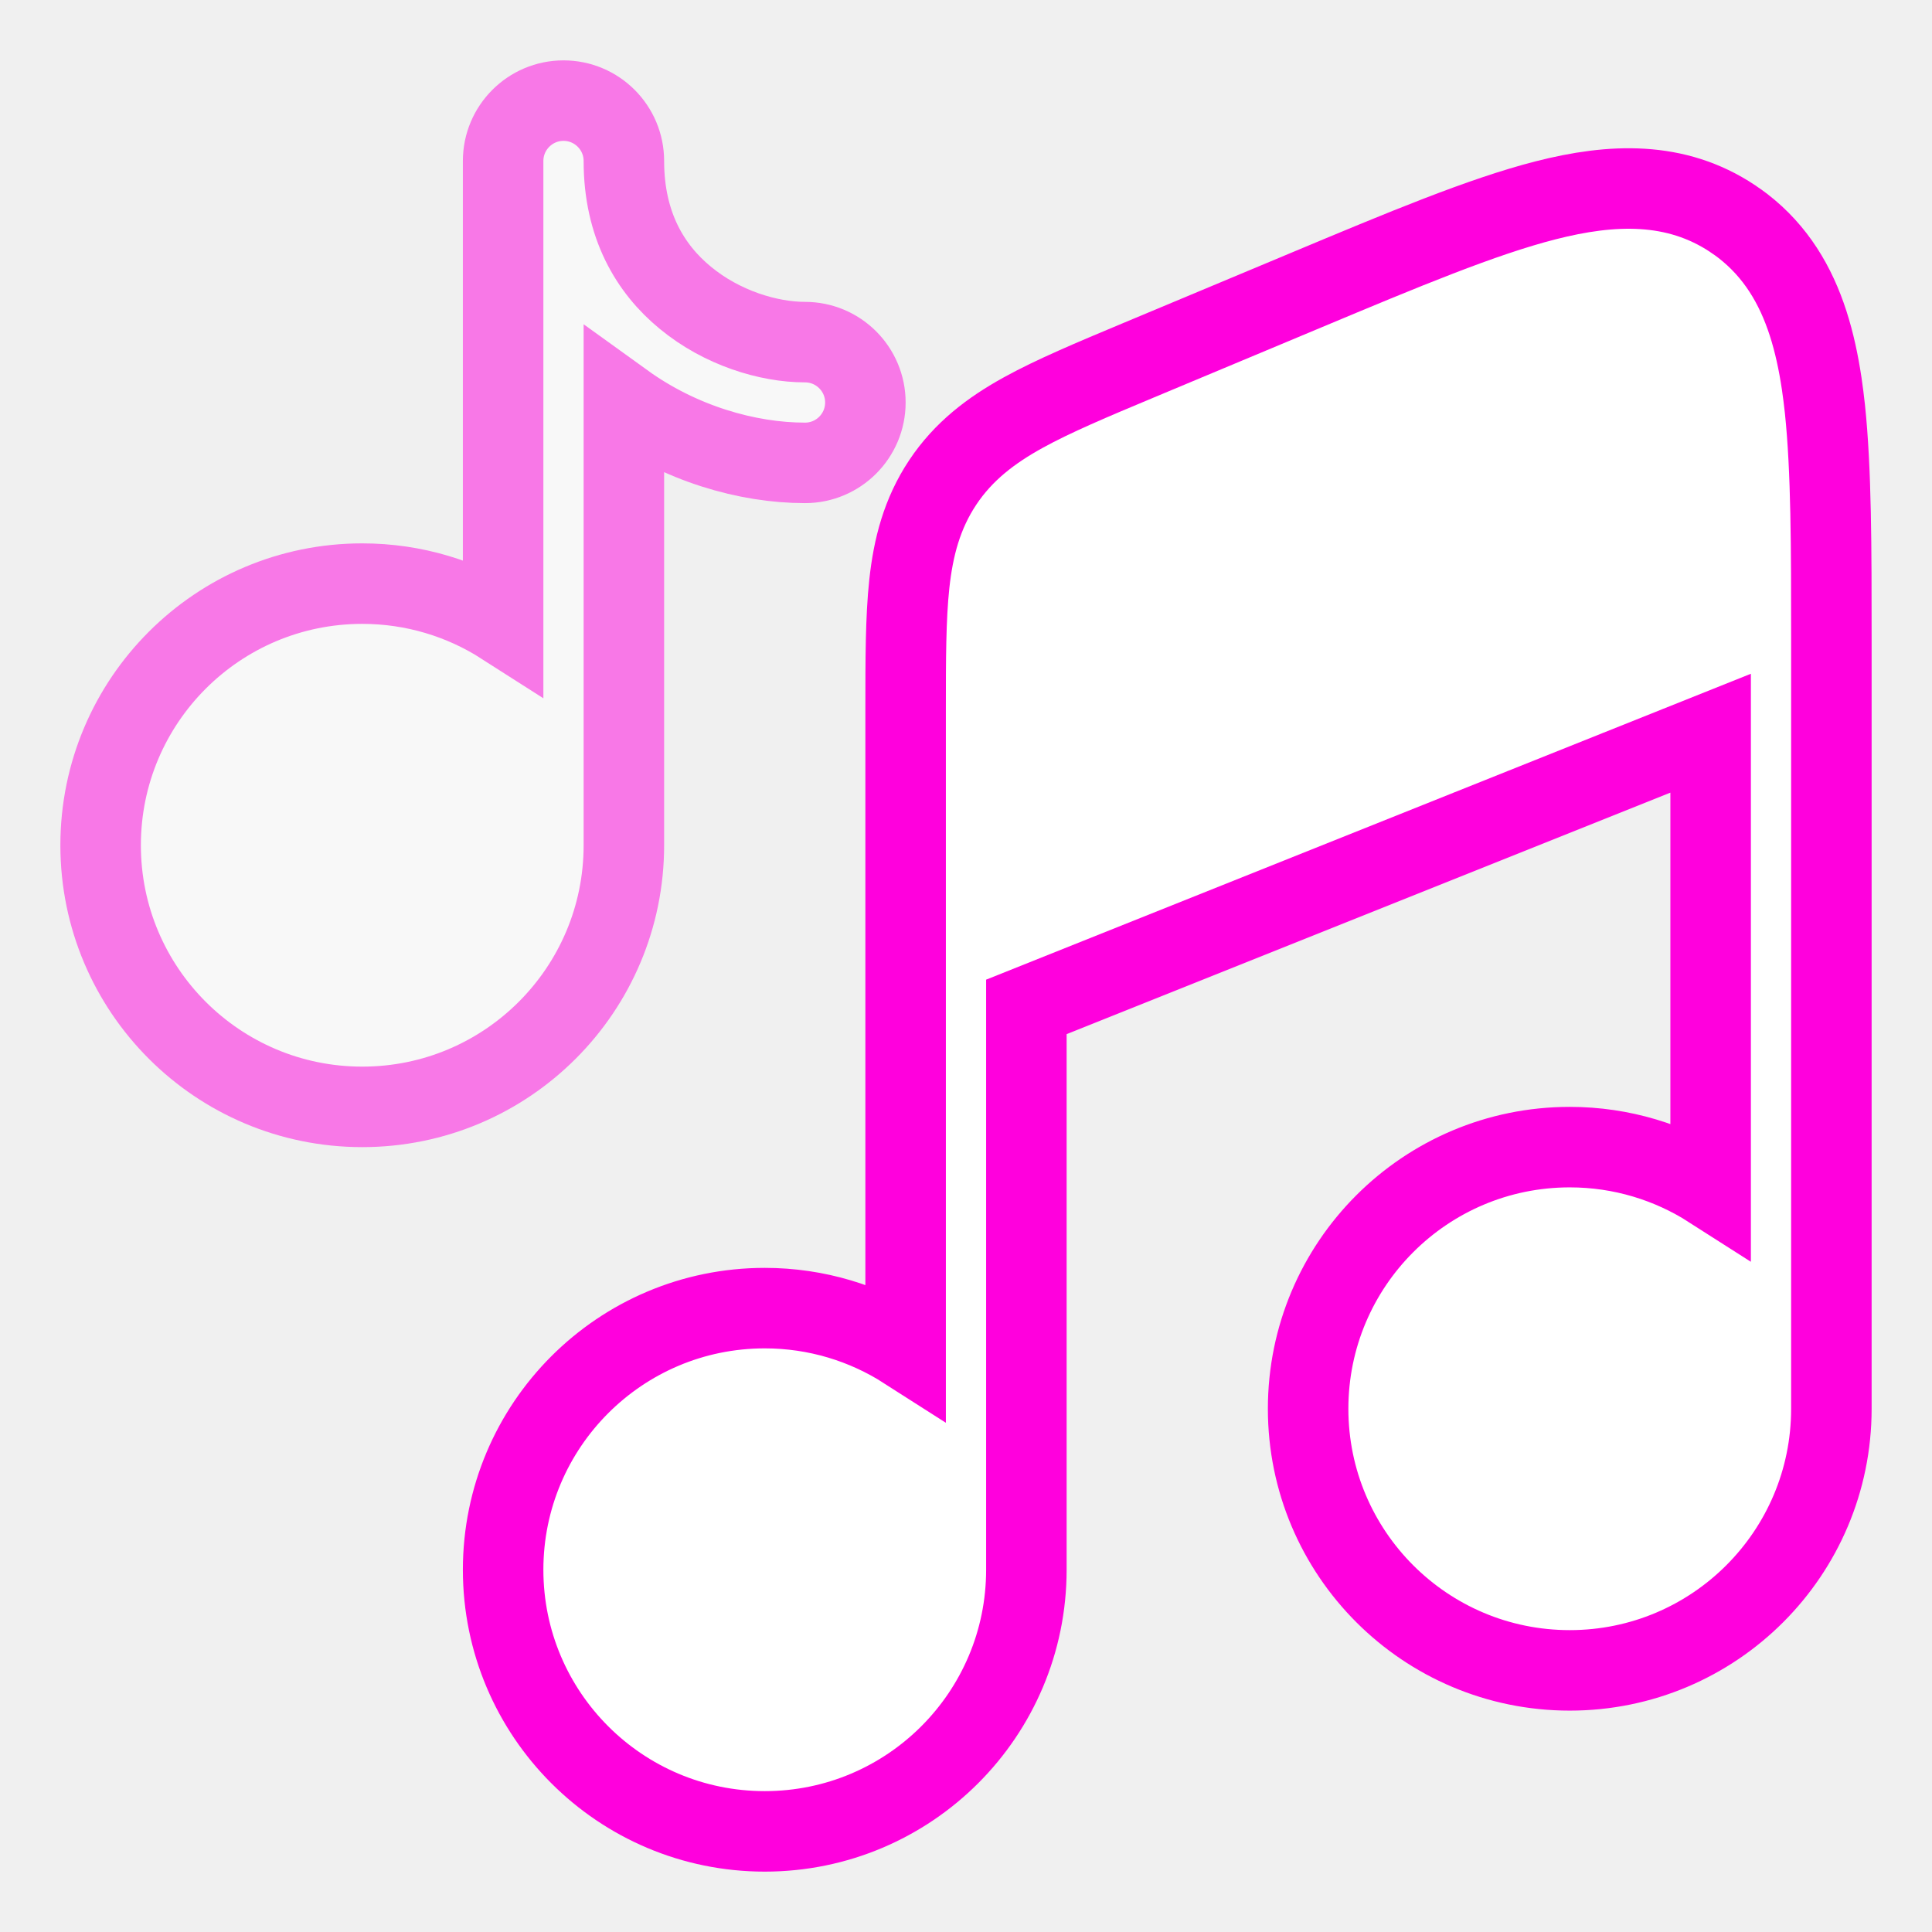
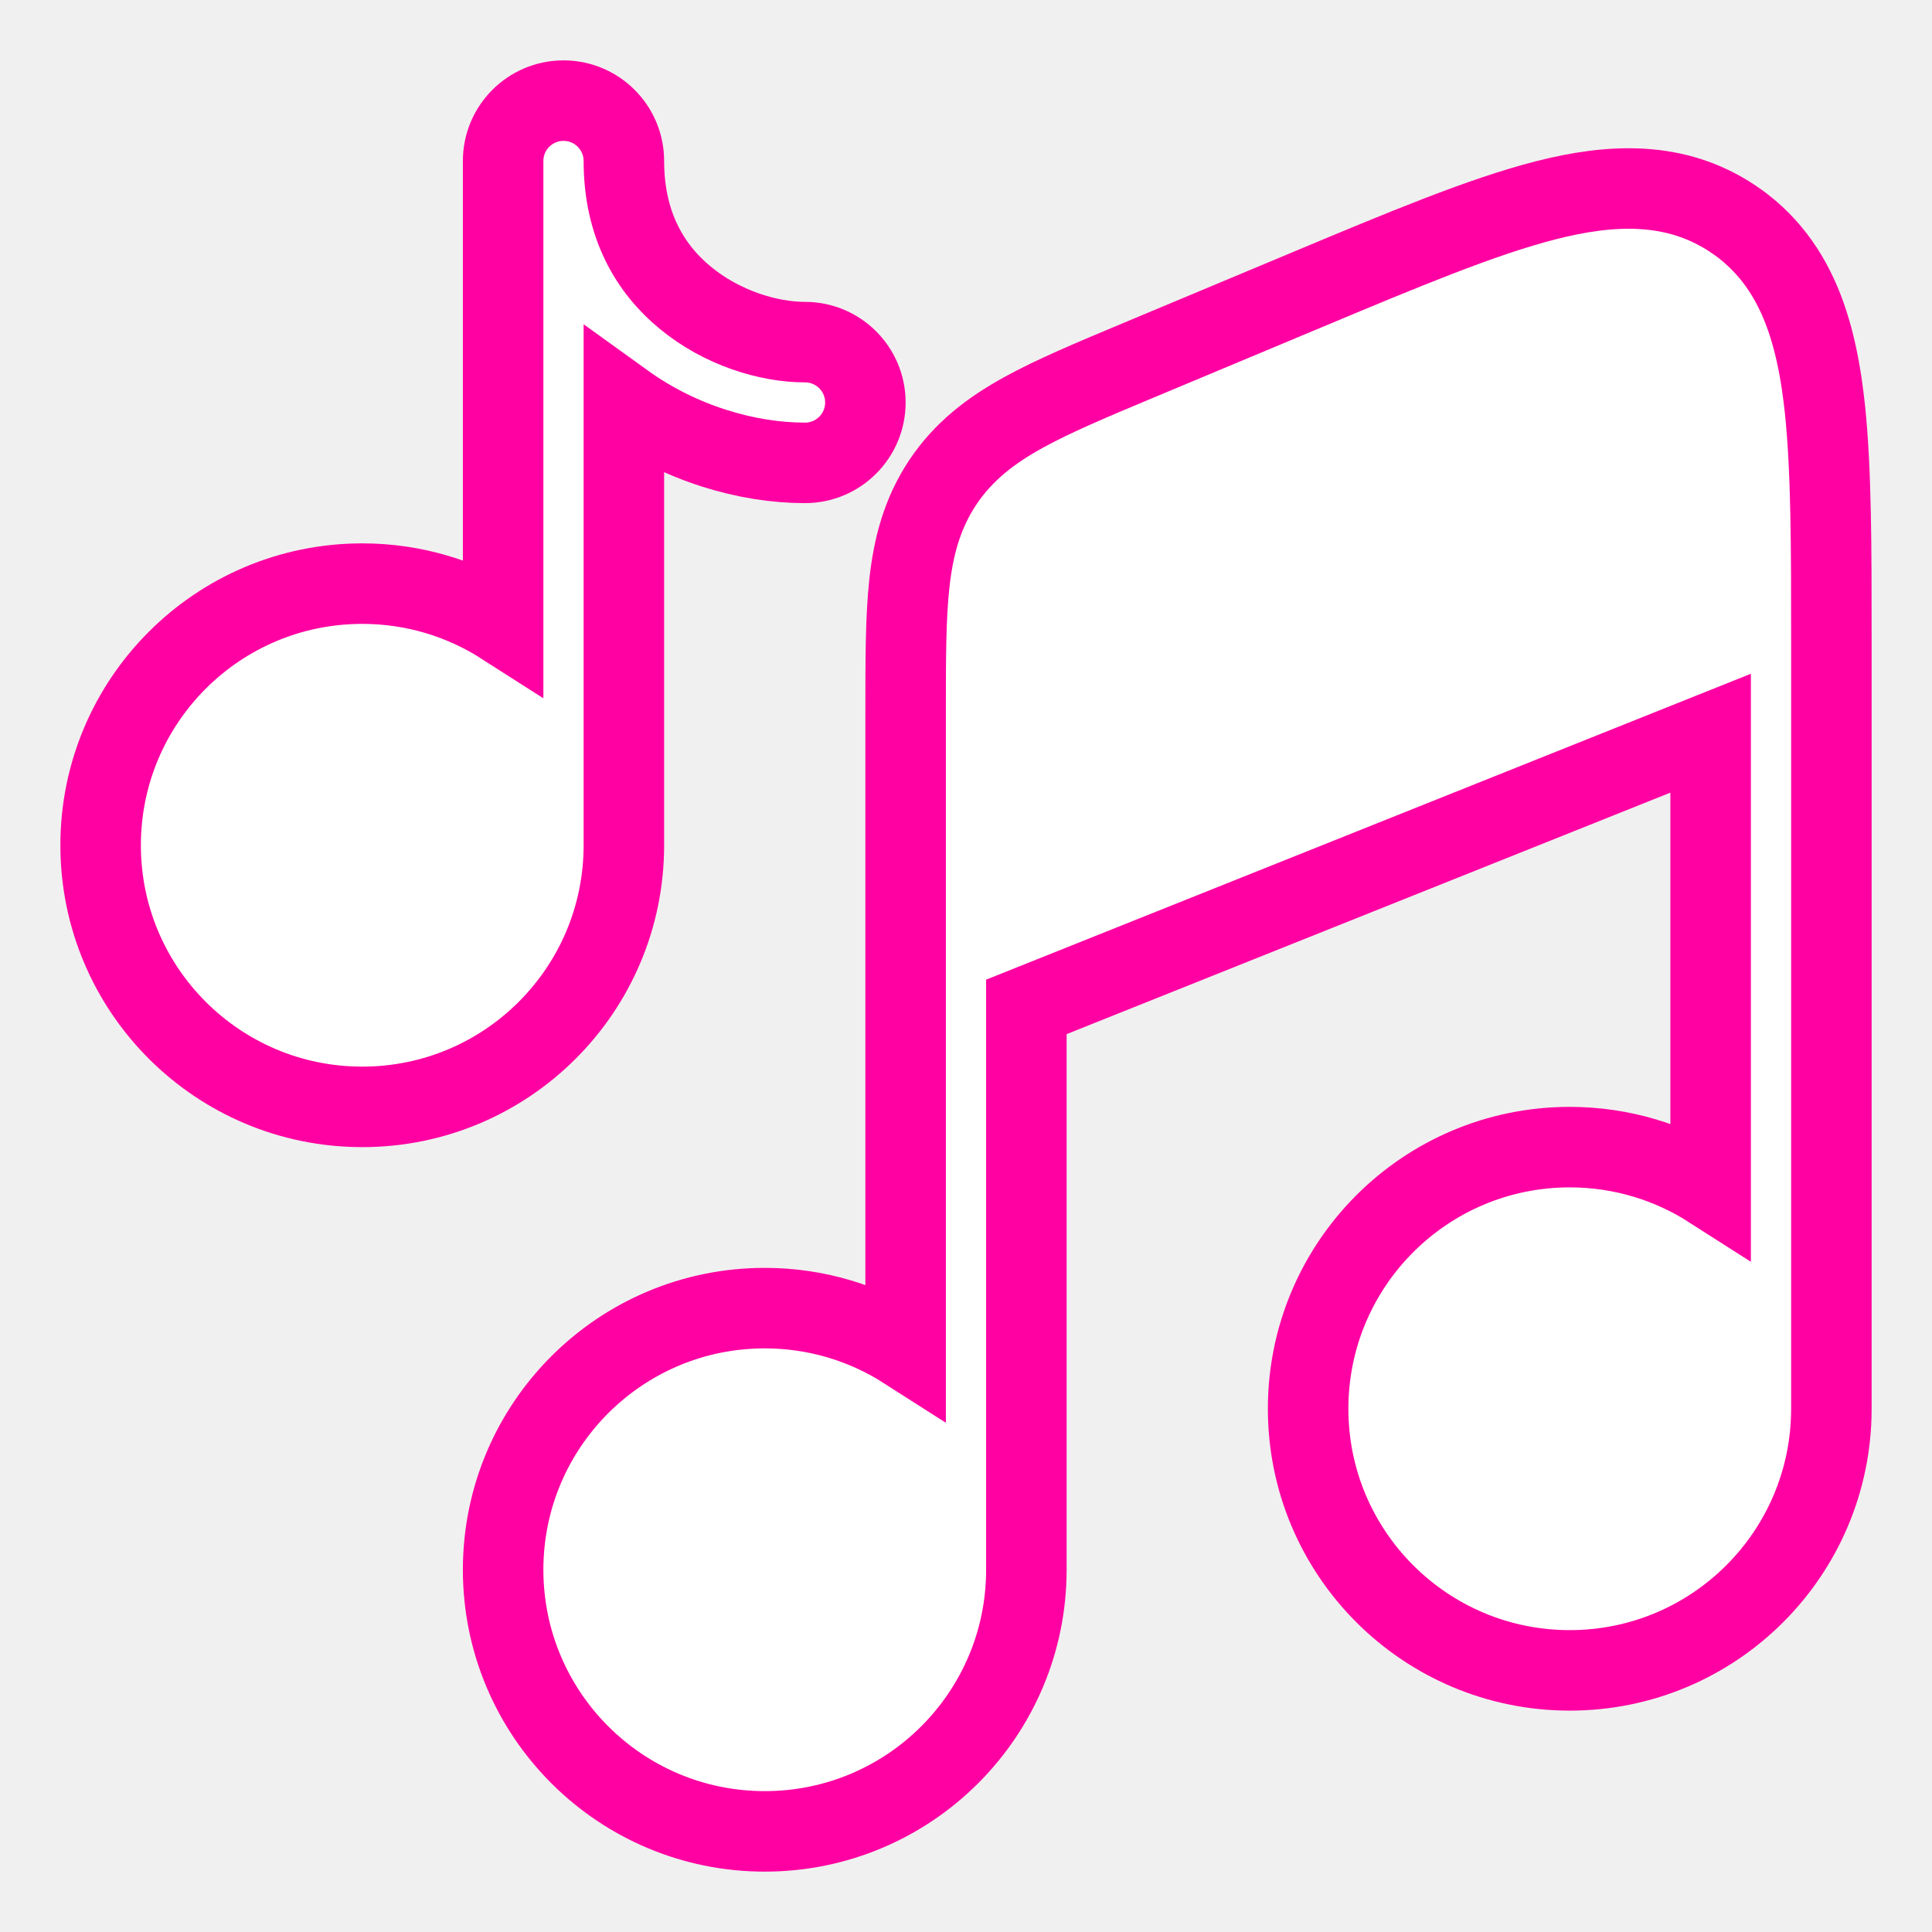
- <svg xmlns="http://www.w3.org/2000/svg" width="800px" height="800px" viewBox="0 0 24 24" fill="none" stroke="#ff00dd">
+ <svg xmlns="http://www.w3.org/2000/svg" width="800px" height="800px" viewBox="0 0 24 24" fill="none" stroke="#ff00a2">
  <g id="SVGRepo_bgCarrier" stroke-width="0" />
  <g id="SVGRepo_tracerCarrier" stroke-linecap="round" stroke-linejoin="round" />
  <g id="SVGRepo_iconCarrier">
    <path d="M12.75 12.508L21.25 9.108V14.761C20.745 14.438 20.144 14.25 19.5 14.25C17.705 14.25 16.25 15.705 16.25 17.5C16.25 19.295 17.705 20.75 19.5 20.75C21.295 20.75 22.75 19.295 22.75 17.5C22.75 17.5 22.75 17.5 22.75 17.5L22.75 7.946C22.75 6.803 22.75 5.845 22.67 5.081C22.658 4.973 22.645 4.866 22.63 4.766C22.552 4.244 22.416 3.758 22.151 3.351C22.019 3.148 21.855 2.965 21.651 2.807C21.613 2.778 21.573 2.749 21.532 2.722L21.524 2.716C20.816 2.245 20.021 2.279 19.202 2.488C18.41 2.69 17.428 3.101 16.224 3.605L14.13 4.481C13.566 4.717 13.087 4.918 12.712 5.125C12.313 5.345 11.969 5.605 11.711 5.993C11.453 6.381 11.345 6.798 11.296 7.252C11.25 7.678 11.25 8.197 11.25 8.809V16.761C10.745 16.438 10.144 16.25 9.5 16.25C7.705 16.25 6.25 17.705 6.25 19.5C6.25 21.295 7.705 22.75 9.5 22.75C11.295 22.75 12.75 21.295 12.75 19.5C12.75 19.5 12.75 19.5 12.75 19.5L12.75 12.508Z" fill="#ffffff" />
-     <path opacity="0.5" d="M7.75 2C7.75 1.586 7.414 1.25 7 1.25C6.586 1.25 6.25 1.586 6.25 2V7.761C5.745 7.438 5.144 7.25 4.5 7.25C2.705 7.25 1.25 8.705 1.25 10.5C1.25 12.295 2.705 13.75 4.5 13.75C6.295 13.75 7.75 12.295 7.75 10.5V5.005C8.449 5.509 9.28 5.75 10 5.75C10.414 5.75 10.75 5.414 10.75 5C10.75 4.586 10.414 4.25 10 4.25C9.546 4.25 8.966 4.074 8.512 3.698C8.078 3.341 7.75 2.798 7.75 2Z" fill="#ffffff" />
+     <path d="M7.75 2C7.75 1.586 7.414 1.25 7 1.25C6.586 1.25 6.25 1.586 6.25 2V7.761C5.745 7.438 5.144 7.25 4.5 7.25C2.705 7.25 1.25 8.705 1.25 10.5C1.25 12.295 2.705 13.75 4.5 13.75C6.295 13.75 7.75 12.295 7.75 10.5V5.005C8.449 5.509 9.28 5.75 10 5.75C10.414 5.75 10.75 5.414 10.75 5C10.75 4.586 10.414 4.25 10 4.25C9.546 4.25 8.966 4.074 8.512 3.698C8.078 3.341 7.75 2.798 7.75 2Z" fill="#ffffff" />
  </g>
</svg>
